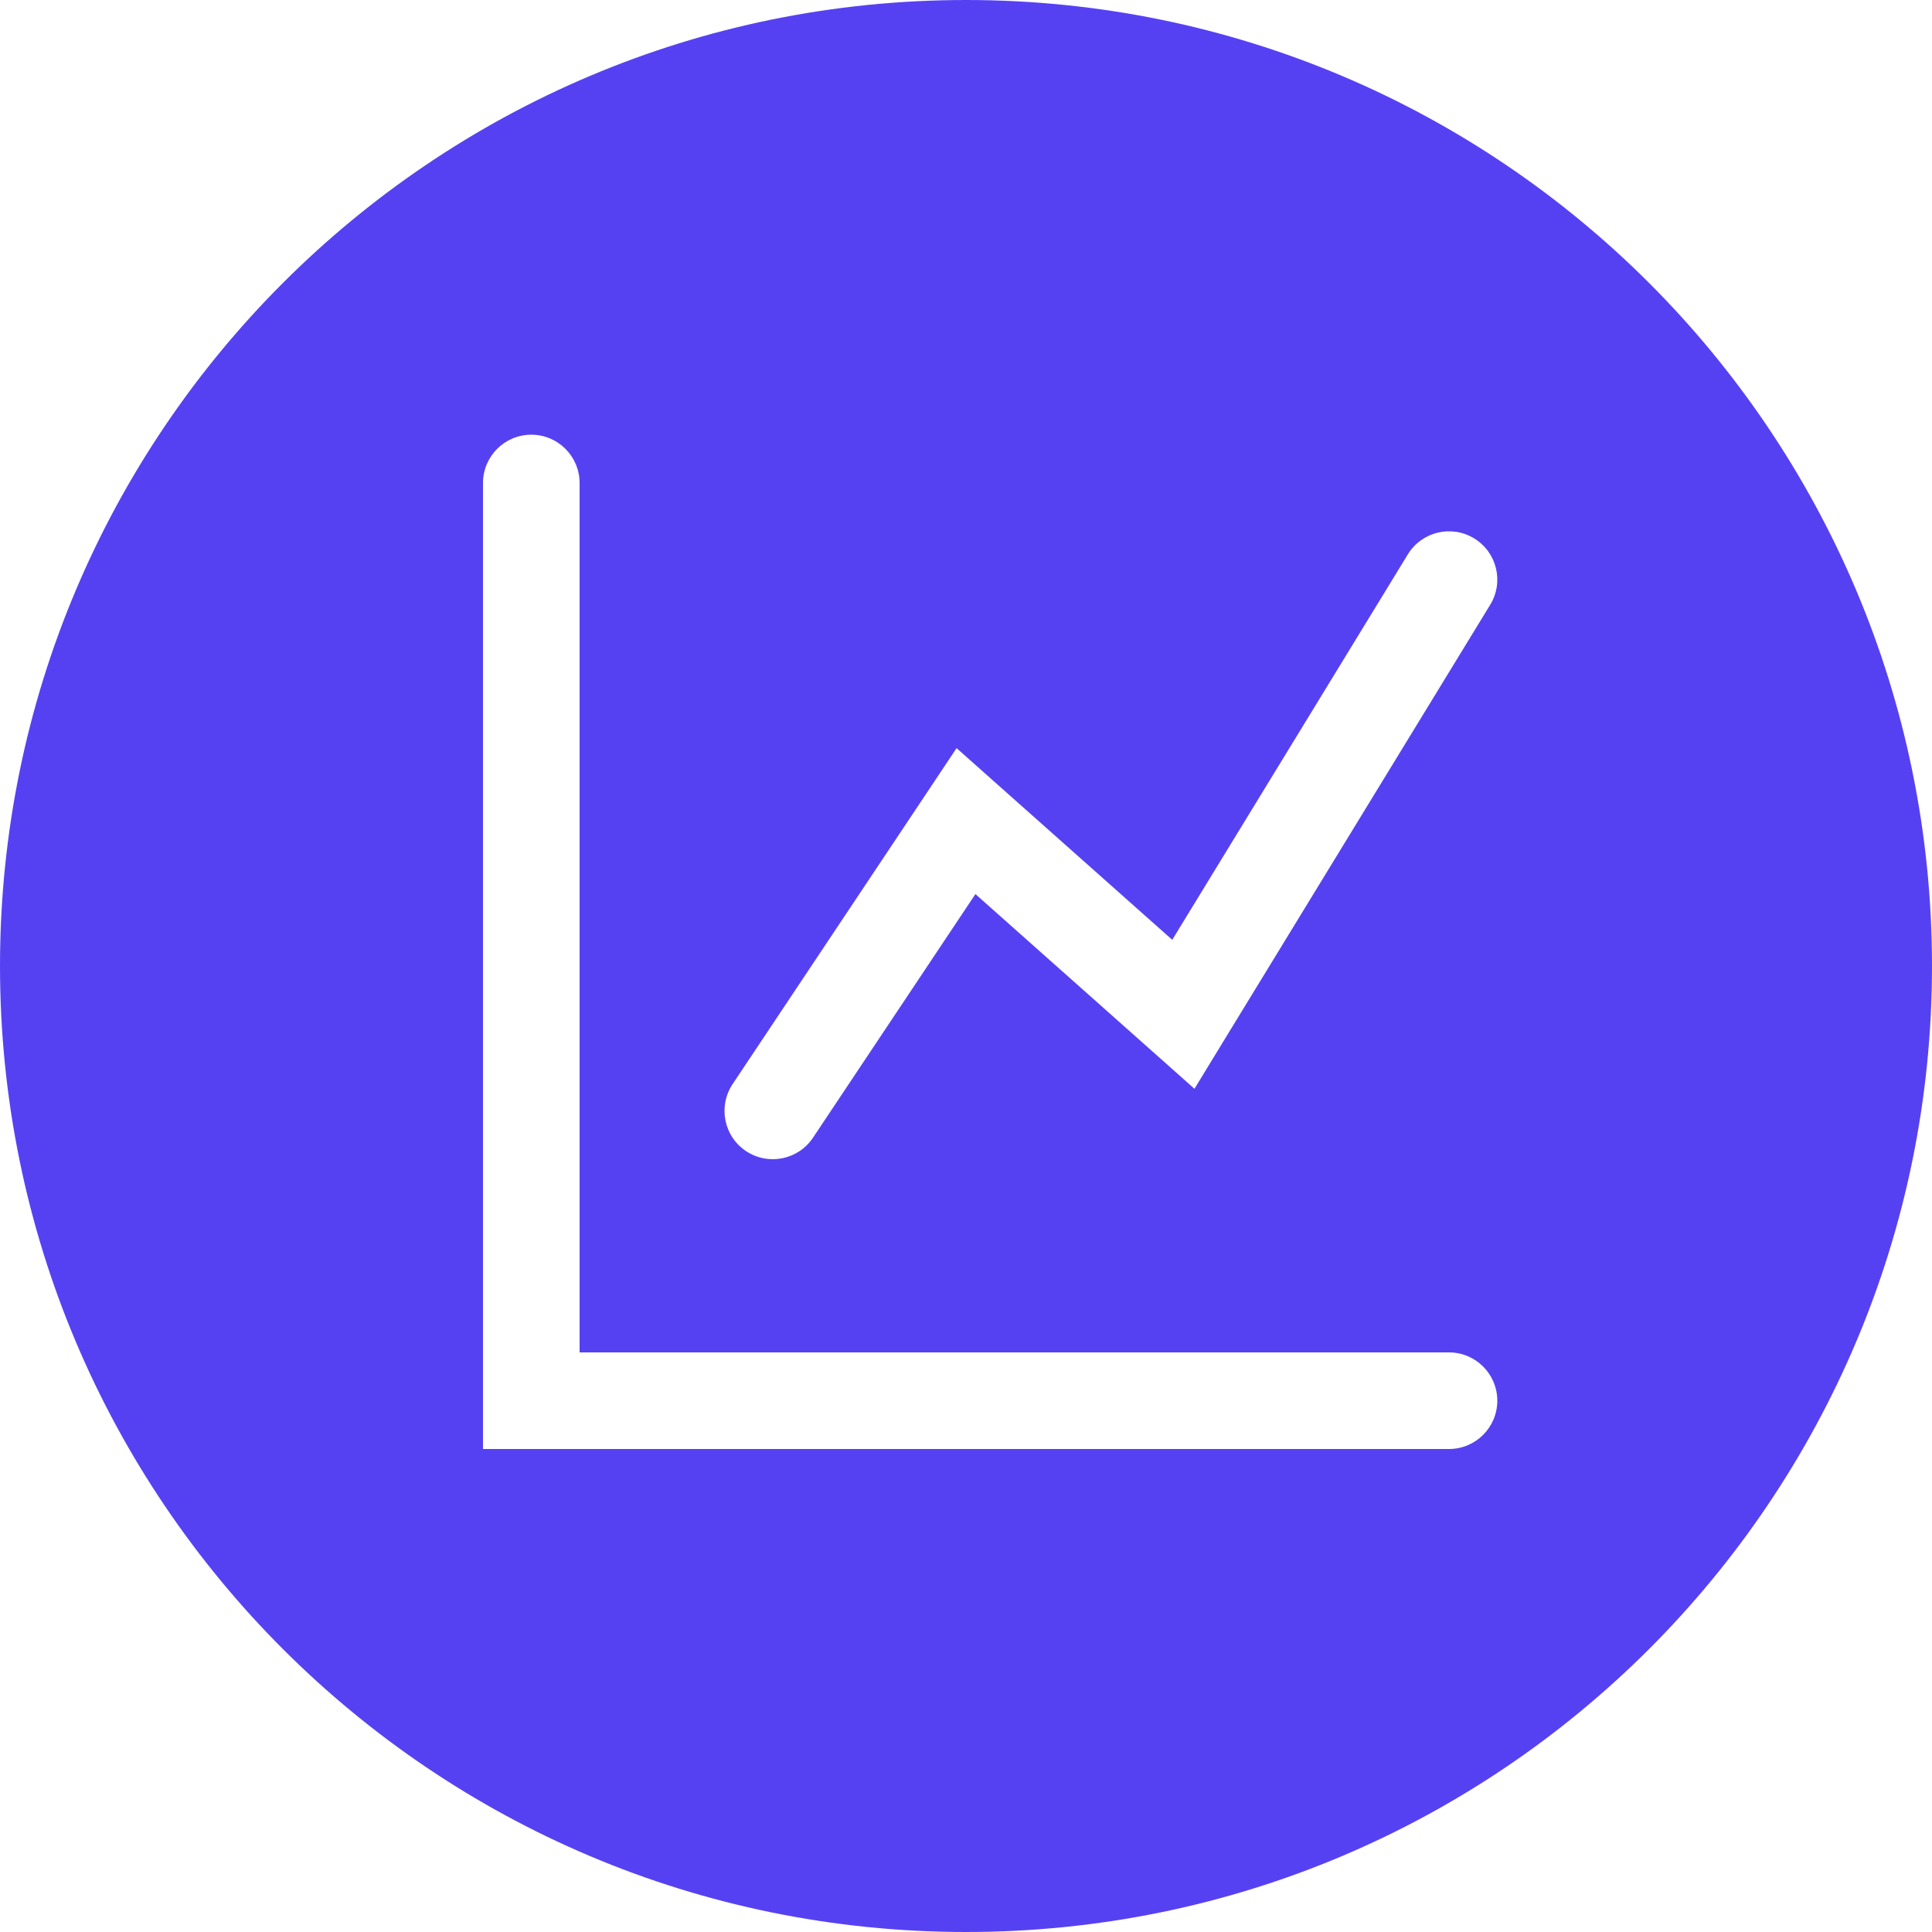
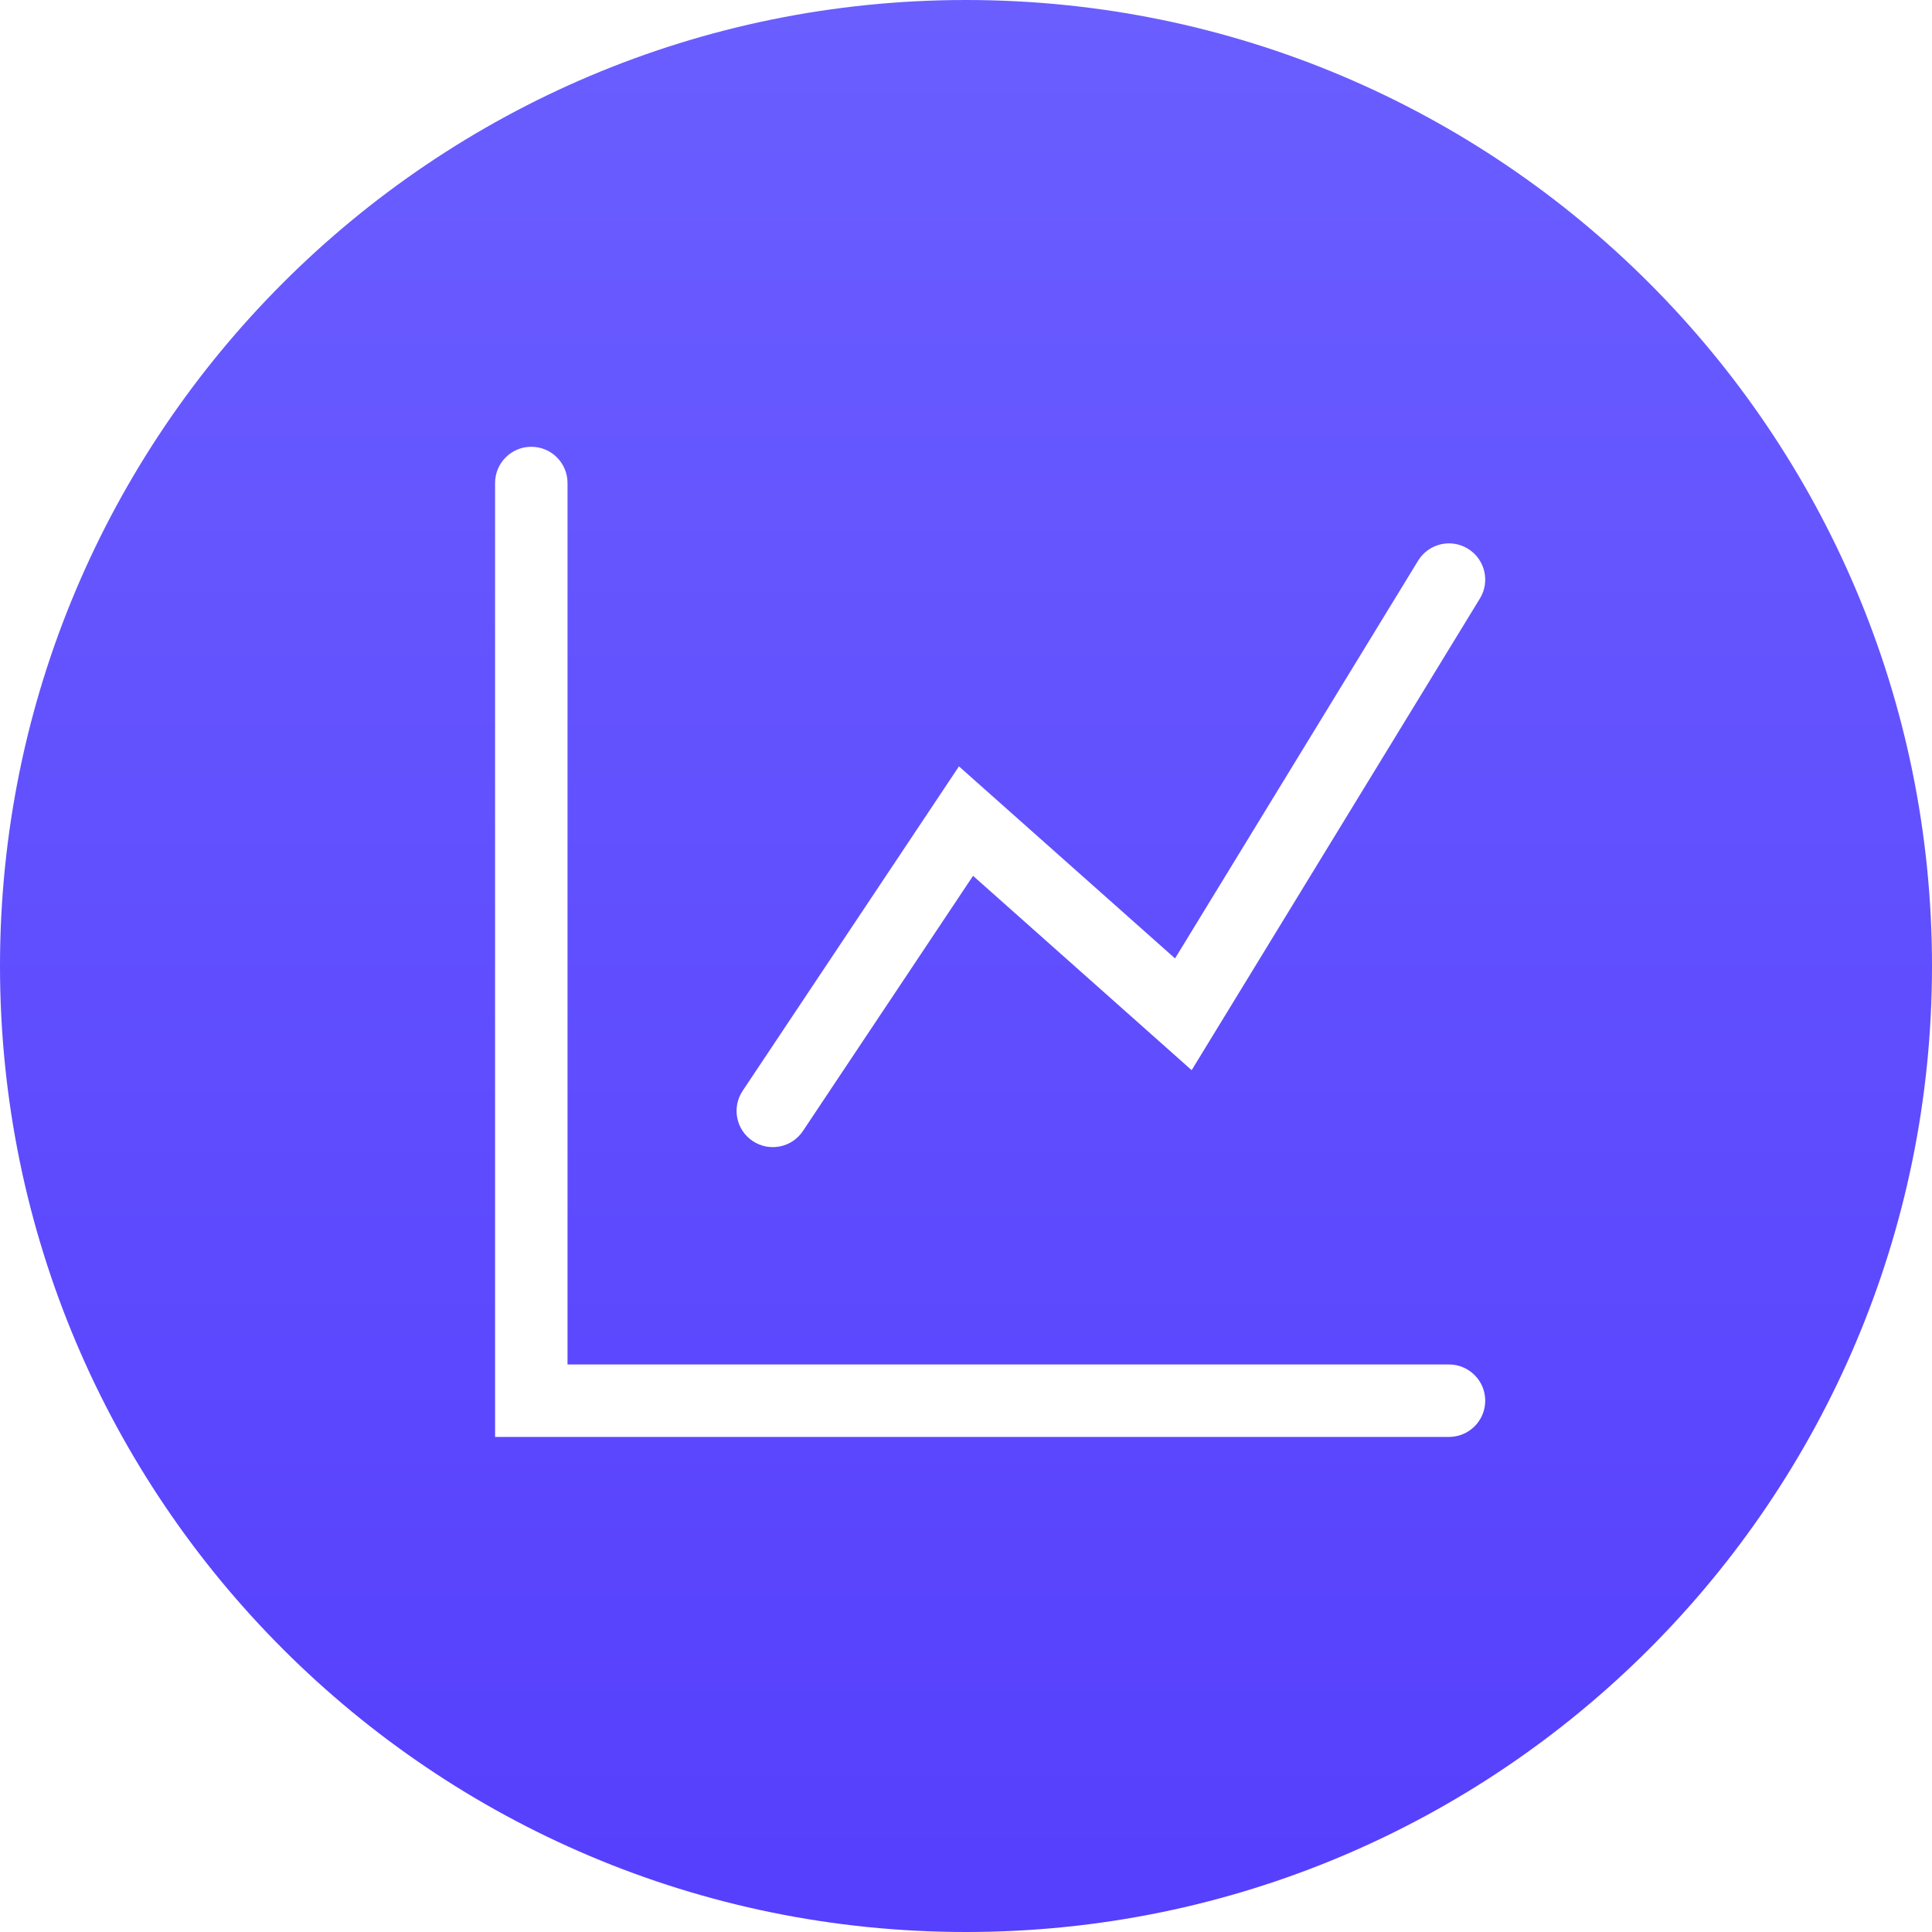
<svg xmlns="http://www.w3.org/2000/svg" width="40" height="40" viewBox="0 0 40 40" fill="none">
-   <path fill-rule="evenodd" clip-rule="evenodd" d="M20 0C8.954 0 0 8.954 0 20C0 31.046 8.954 40 20 40C31.046 40 40 31.046 40 20C40 8.954 31.046 0 20 0ZM11 9C11.552 9 12 9.448 12 10V28H30C30.552 28 31 28.448 31 29C31 29.552 30.552 30 30 30H11H10V29V10C10 9.448 10.448 9 11 9ZM30.521 11.147C30.993 11.435 31.141 12.05 30.853 12.521L25.353 21.521L24.73 22.542L23.836 21.747L20.195 18.511L16.832 23.555C16.526 24.014 15.905 24.138 15.445 23.832C14.986 23.526 14.862 22.905 15.168 22.445L19.168 16.445L19.805 15.489L20.664 16.253L24.27 19.458L29.147 11.479C29.435 11.007 30.05 10.859 30.521 11.147Z" fill="#5641F2" />
+   <path fill-rule="evenodd" clip-rule="evenodd" d="M20 0C8.954 0 0 8.954 0 20C0 31.046 8.954 40 20 40C31.046 40 40 31.046 40 20C40 8.954 31.046 0 20 0ZM11 9.25C11.414 9.25 11.75 9.586 11.75 10V28.25H30C30.414 28.25 30.75 28.586 30.75 29C30.75 29.414 30.414 29.75 30 29.75H11H10.25V29V10C10.25 9.586 10.586 9.25 11 9.25ZM30.391 11.36C30.744 11.576 30.856 12.038 30.64 12.391L25.14 21.391L24.672 22.157L24.002 21.561L20.146 18.133L16.624 23.416C16.394 23.761 15.929 23.854 15.584 23.624C15.239 23.394 15.146 22.929 15.376 22.584L19.376 16.584L19.854 15.867L20.498 16.439L24.328 19.843L29.36 11.609C29.576 11.255 30.038 11.144 30.391 11.36Z" fill="url(#paint0_linear)" />
+   <defs>
+     <linearGradient id="paint0_linear" x1="20" y1="0" x2="20" y2="40" gradientUnits="userSpaceOnUse">
+       <stop stop-color="#6A5EFF" />
+       <stop offset="1" stop-color="#563FFD" />
+     </linearGradient>
+   </defs>
</svg>
